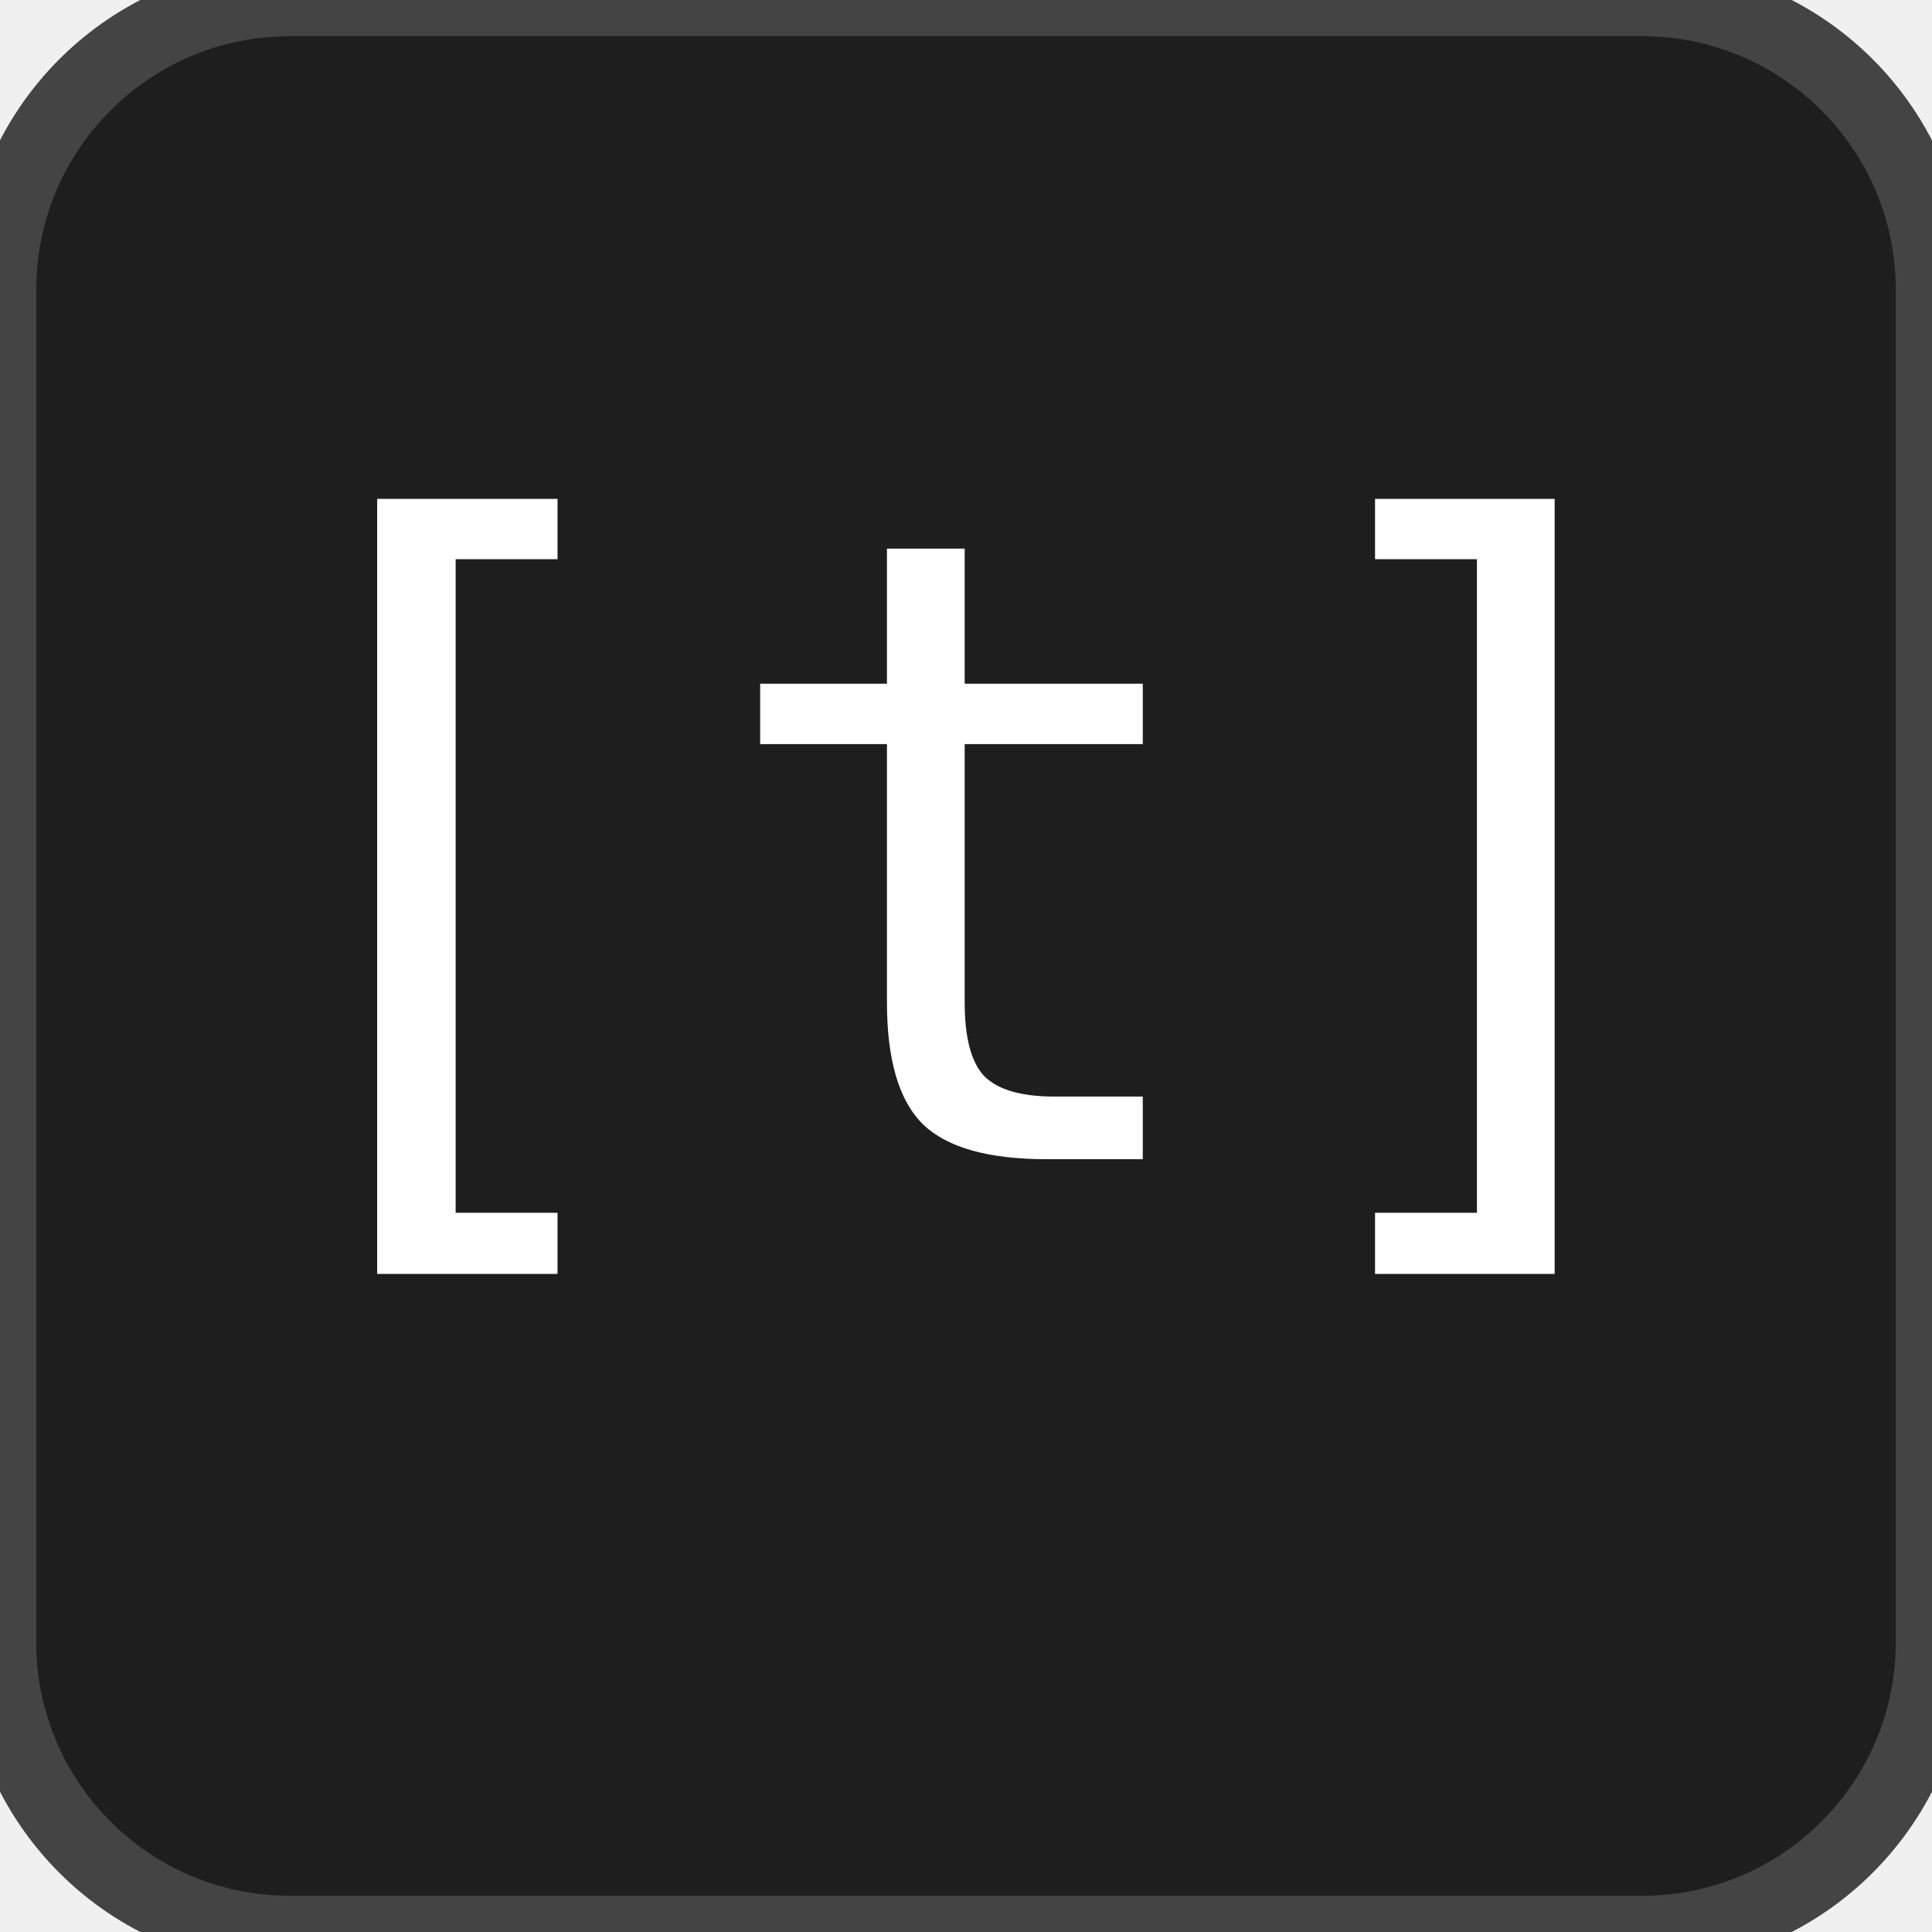
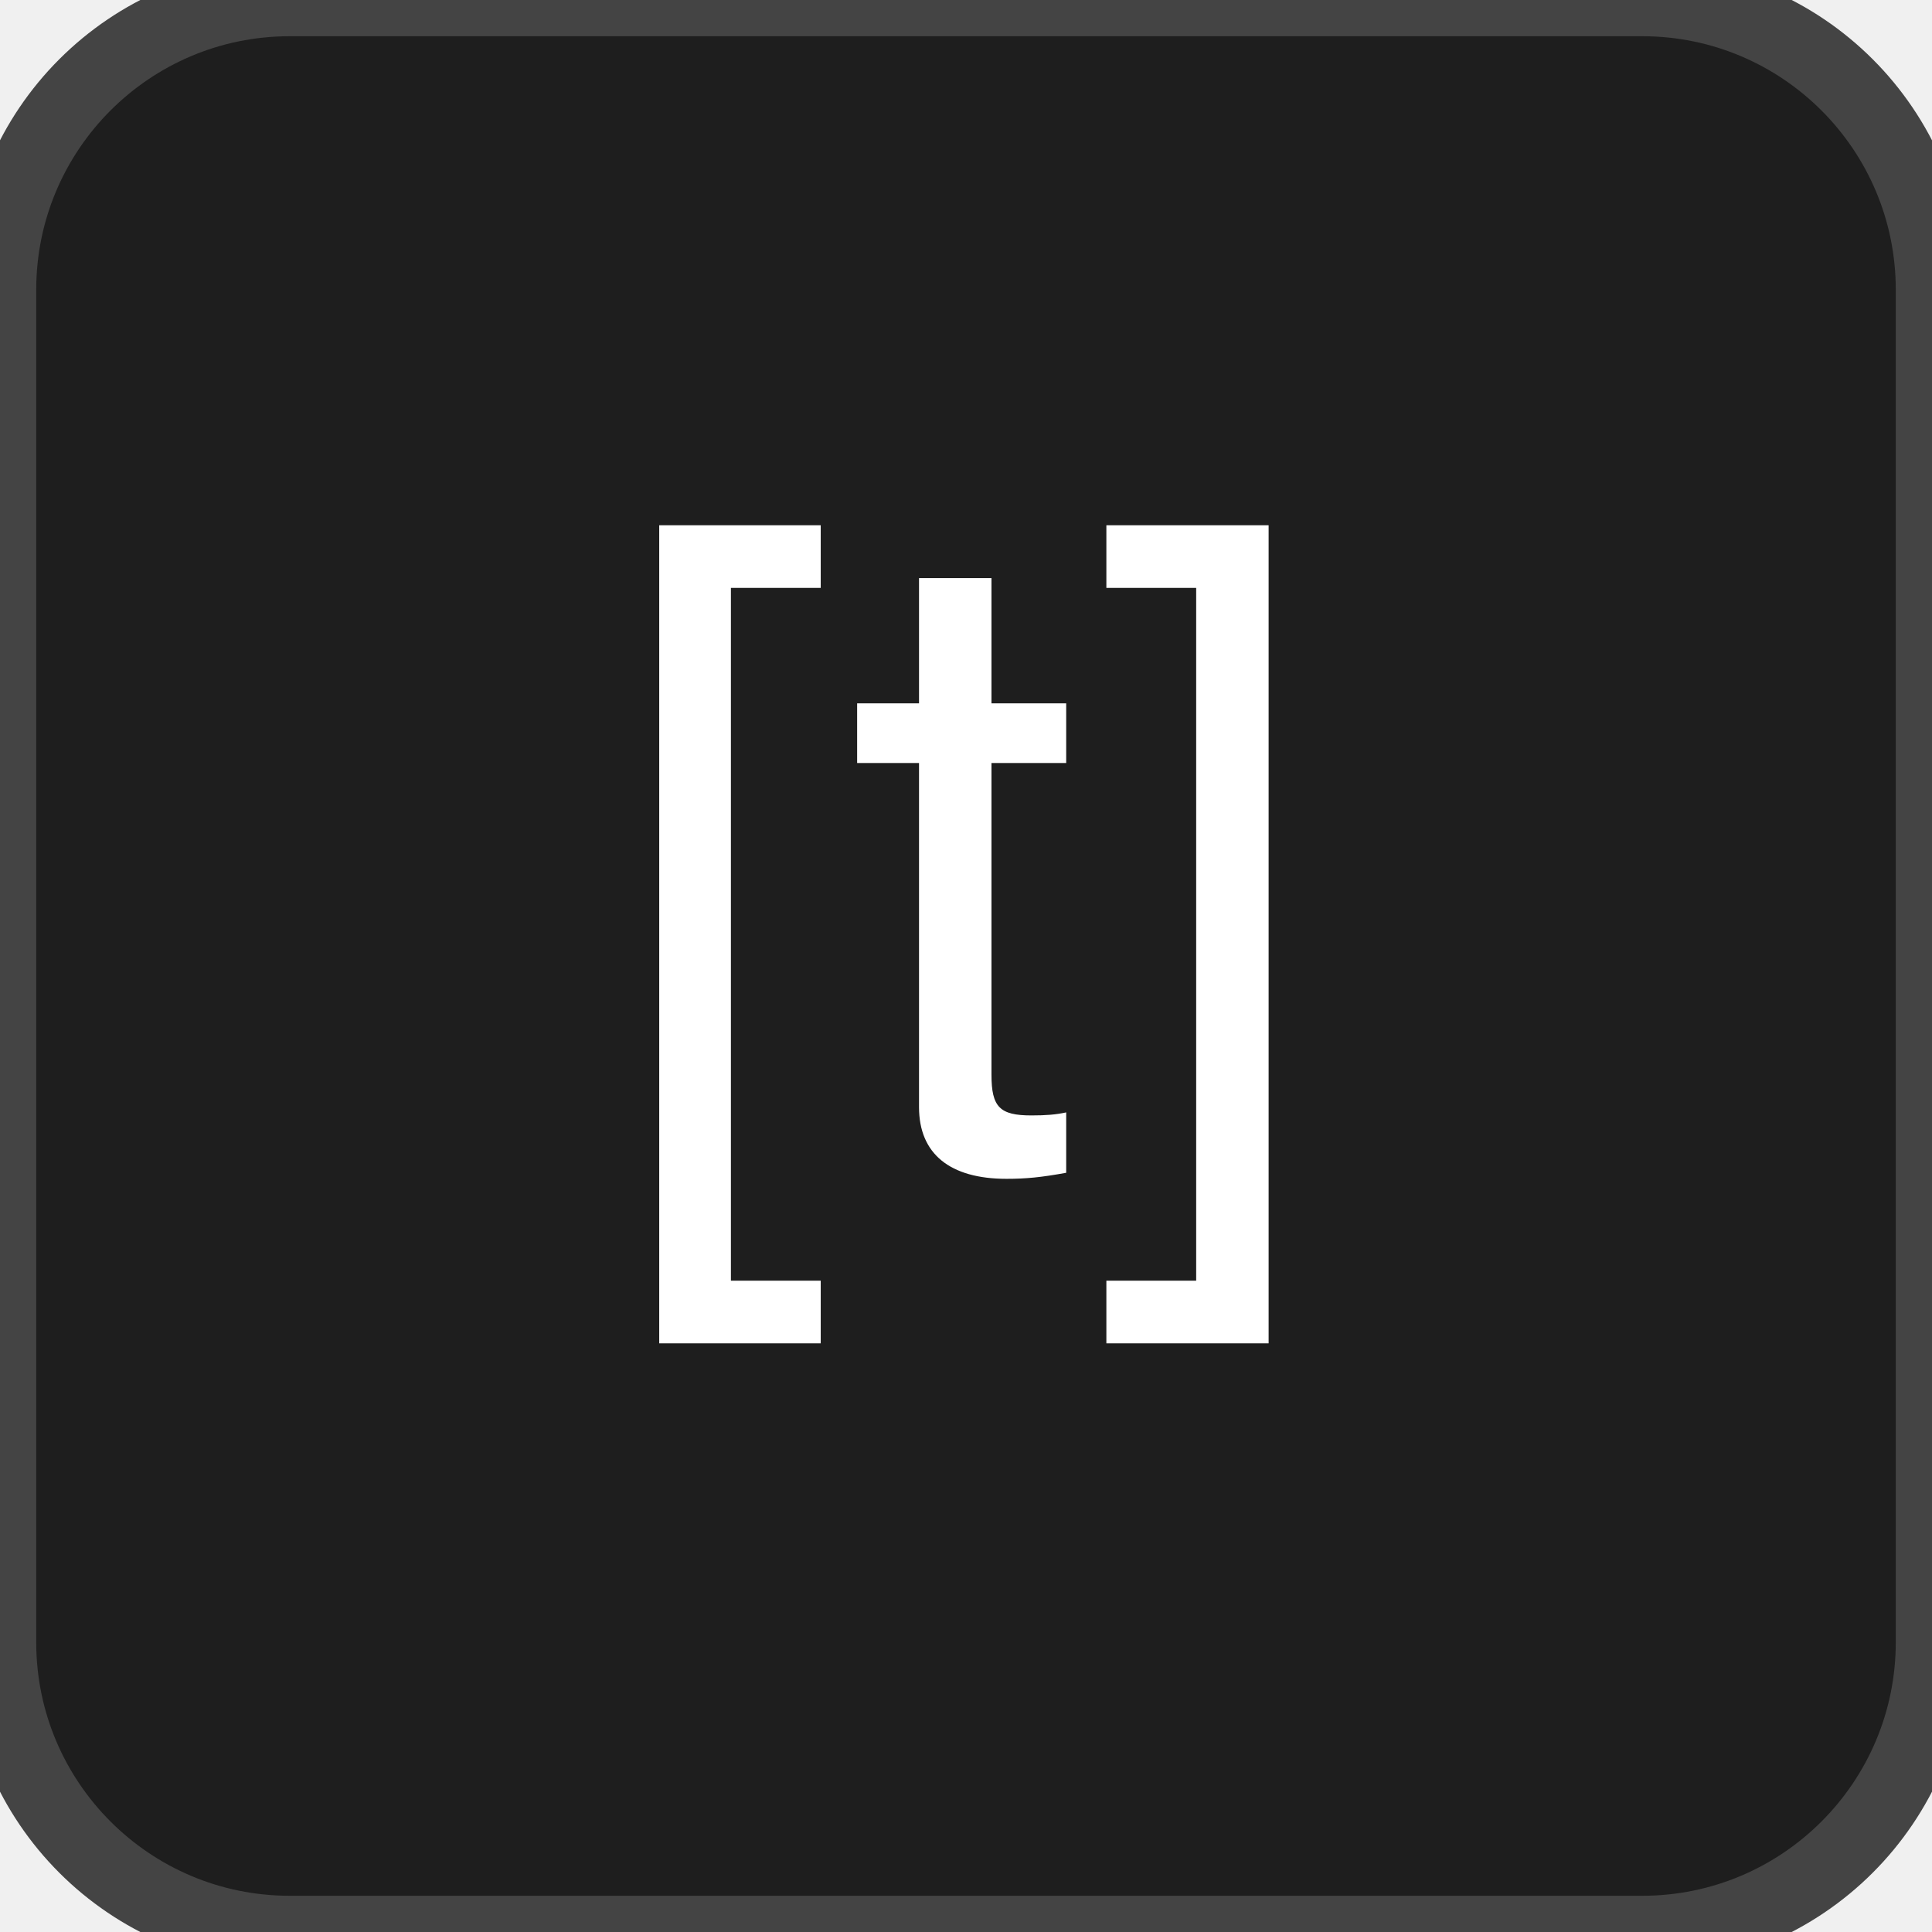
<svg xmlns="http://www.w3.org/2000/svg" width="40" height="40" viewBox="0 0 40 40">
  <rect x="0" y="0" width="40" height="40" rx="6" ry="6" fill="#1e1e1e" stroke="#444444" stroke-width="1.5" />
-   <text x="20" y="24" text-anchor="middle" font-family="monospace" font-size="18" fill="#ffffff">
+   <text x="20" y="24" text-anchor="middle" font-family="helvetica" font-size="18" fill="#ffffff">
    [t]
  </text>
</svg>
